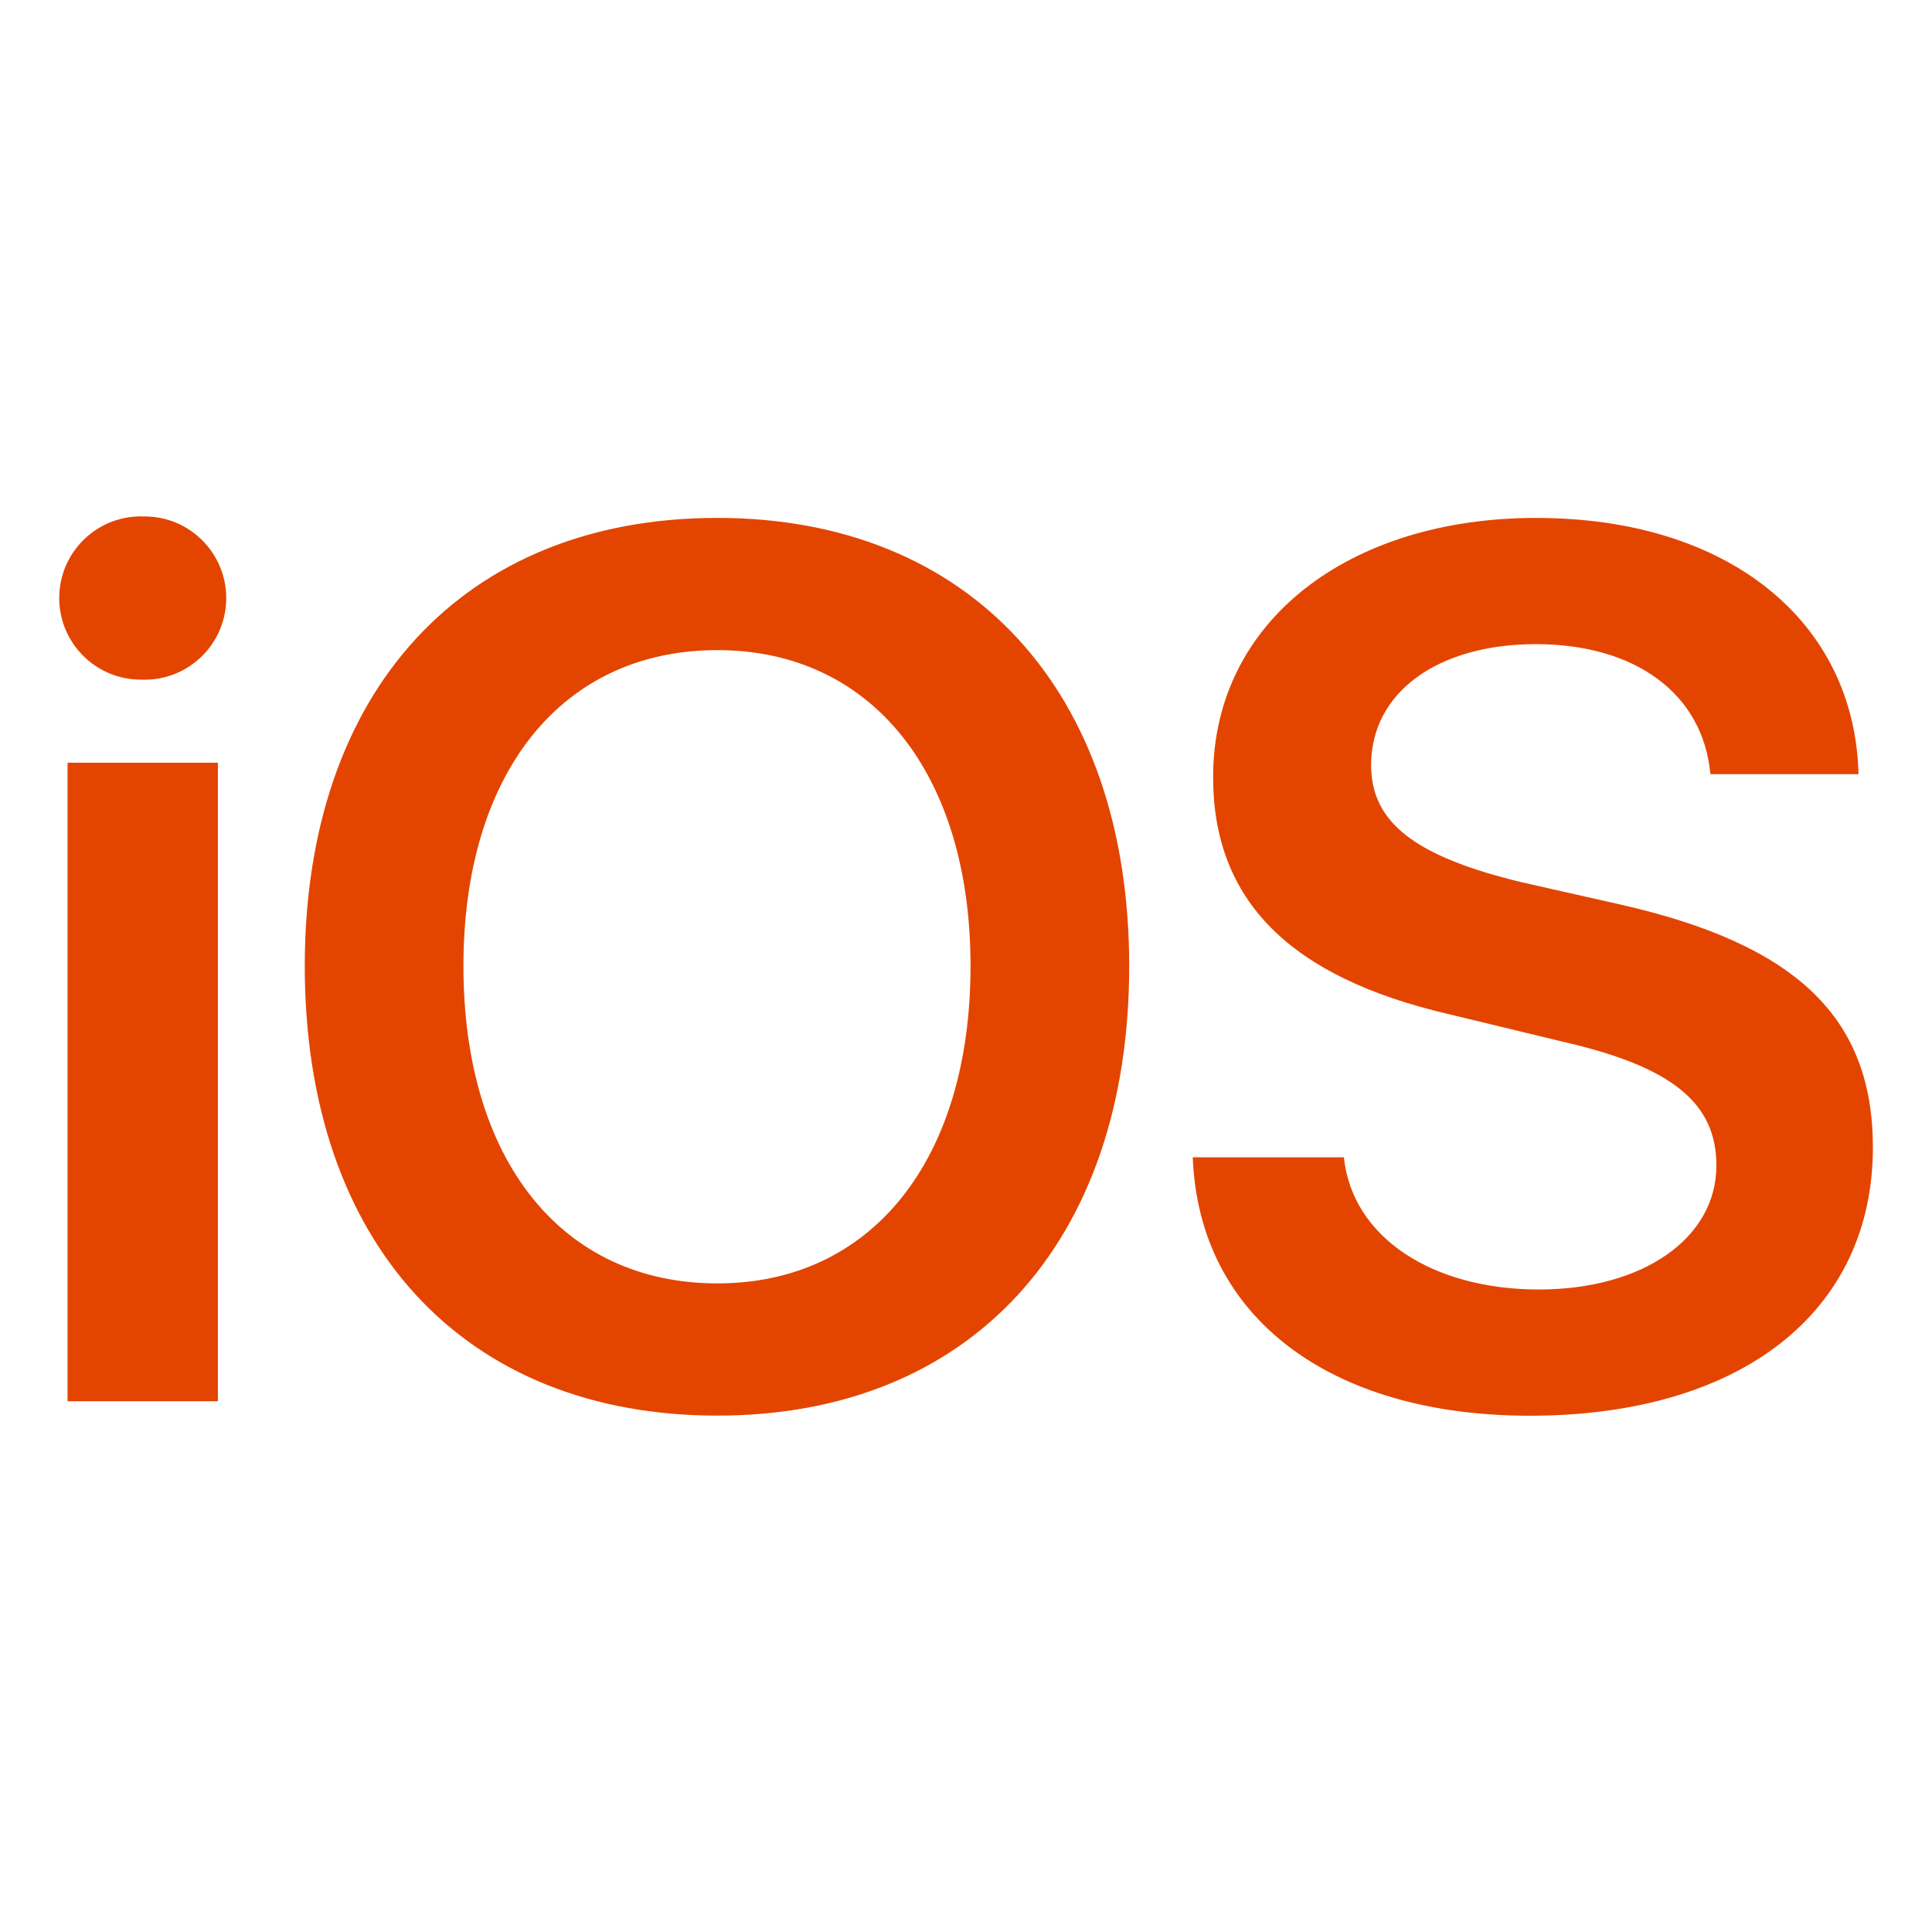
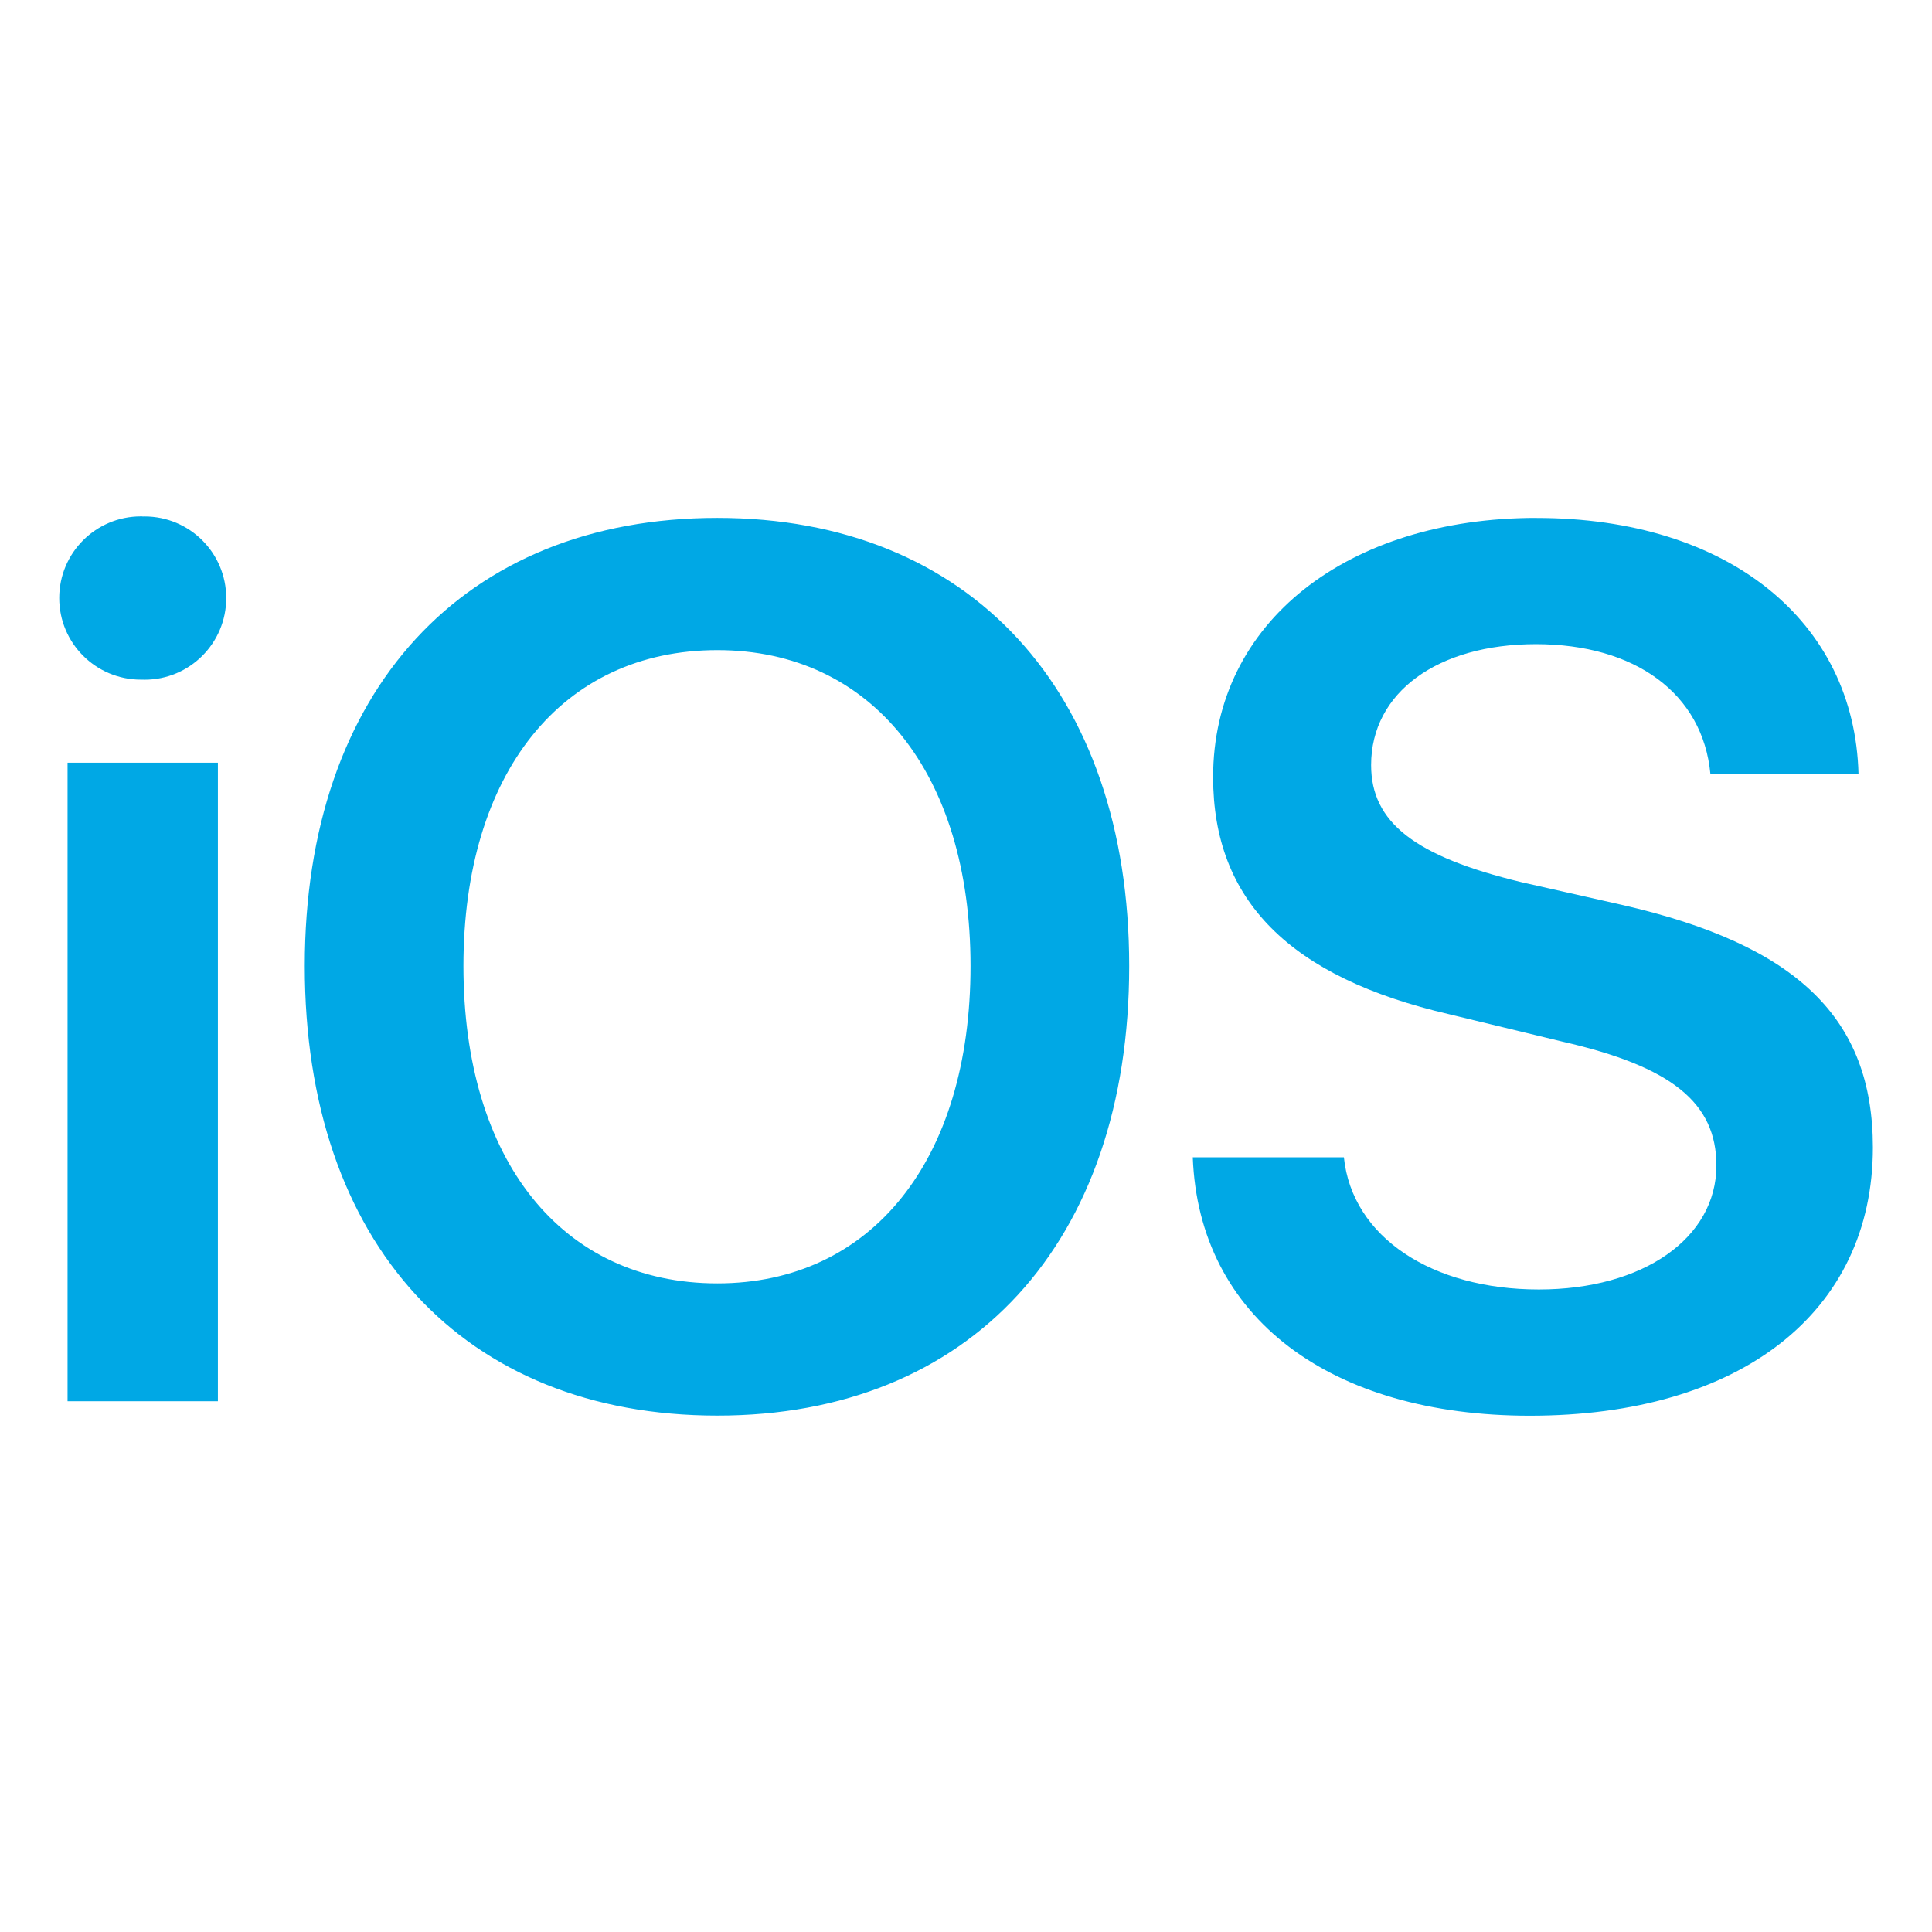
- <svg xmlns="http://www.w3.org/2000/svg" fill="#e34500" width="800px" height="800px" viewBox="0 0 32 32" version="1.1">
+ <svg xmlns="http://www.w3.org/2000/svg" fill="#00a8e5" width="800px" height="800px" viewBox="0 0 32 32" version="1.1">
  <path d="M1.119 12.633v10.576h2.49v-10.576h-2.49zM11.882 10.768c2.553 0 4.193 2.040 4.193 5.232 0 3.217-1.64 5.257-4.193 5.257-2.578 0-4.206-2.040-4.206-5.257 0-3.192 1.627-5.232 4.206-5.232zM25.45 8.578c-3.129 0-5.357 1.727-5.357 4.293 0 2.040 1.264 3.317 3.918 3.93l1.865 0.451c1.815 0.413 2.553 1.014 2.553 2.053 0 1.202-1.214 2.053-2.941 2.053-1.765 0-3.092-0.864-3.229-2.19h-2.503c0.1 2.654 2.278 4.281 5.582 4.281 3.492 0 5.683-1.715 5.683-4.443 0-2.14-1.252-3.354-4.155-4.018l-1.665-0.376c-1.765-0.426-2.491-0.989-2.491-1.94 0-1.202 1.101-2.003 2.729-2.003 1.64 0 2.766 0.814 2.891 2.153h2.453c-0.063-2.528-2.153-4.243-5.332-4.243zM11.882 8.578c-4.205-0-6.834 2.866-6.834 7.422 0 4.594 2.628 7.447 6.834 7.447 4.181 0 6.821-2.854 6.821-7.447 0-4.556-2.641-7.422-6.822-7.422zM2.357 8.553c-0.007-0-0.016-0-0.024-0-0.747 0-1.352 0.605-1.352 1.352s0.605 1.352 1.352 1.352c0.009 0 0.017-0 0.026-0l-0.001 0c0.011 0 0.024 0.001 0.037 0.001 0.747 0 1.352-0.605 1.352-1.352s-0.605-1.352-1.352-1.352c-0.013 0-0.026 0-0.039 0.001l0.002-0z" />
</svg>
